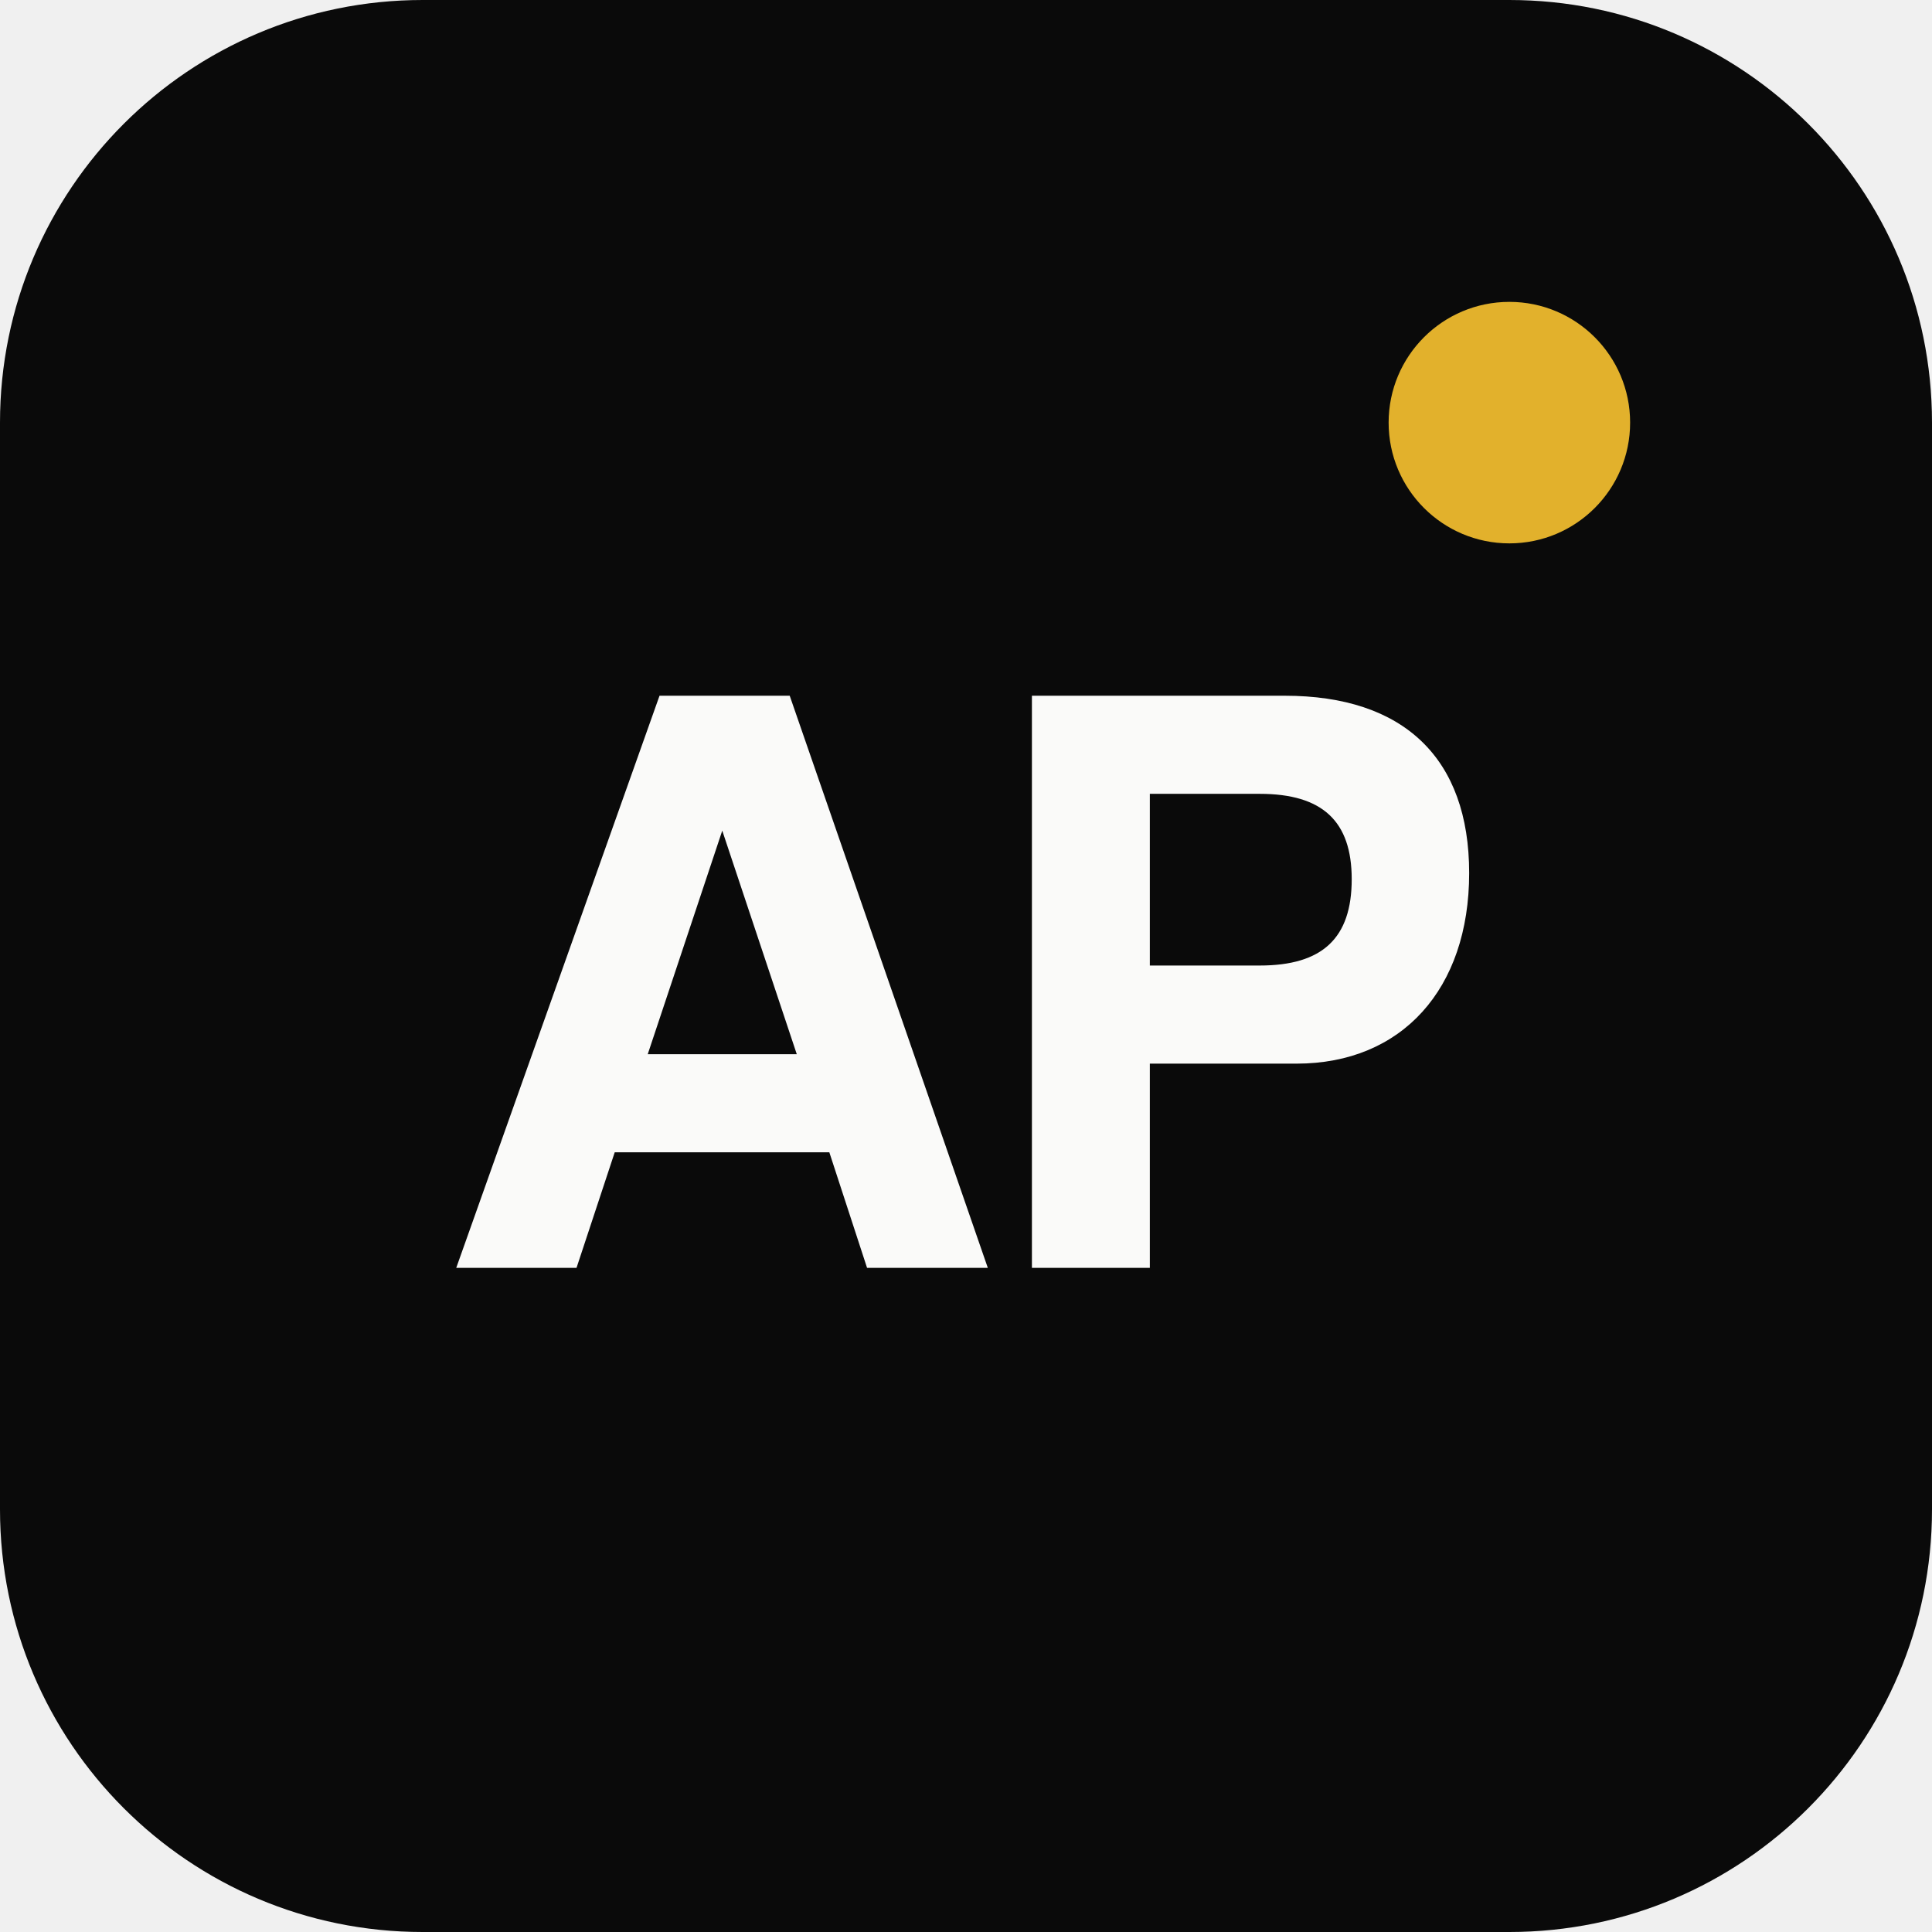
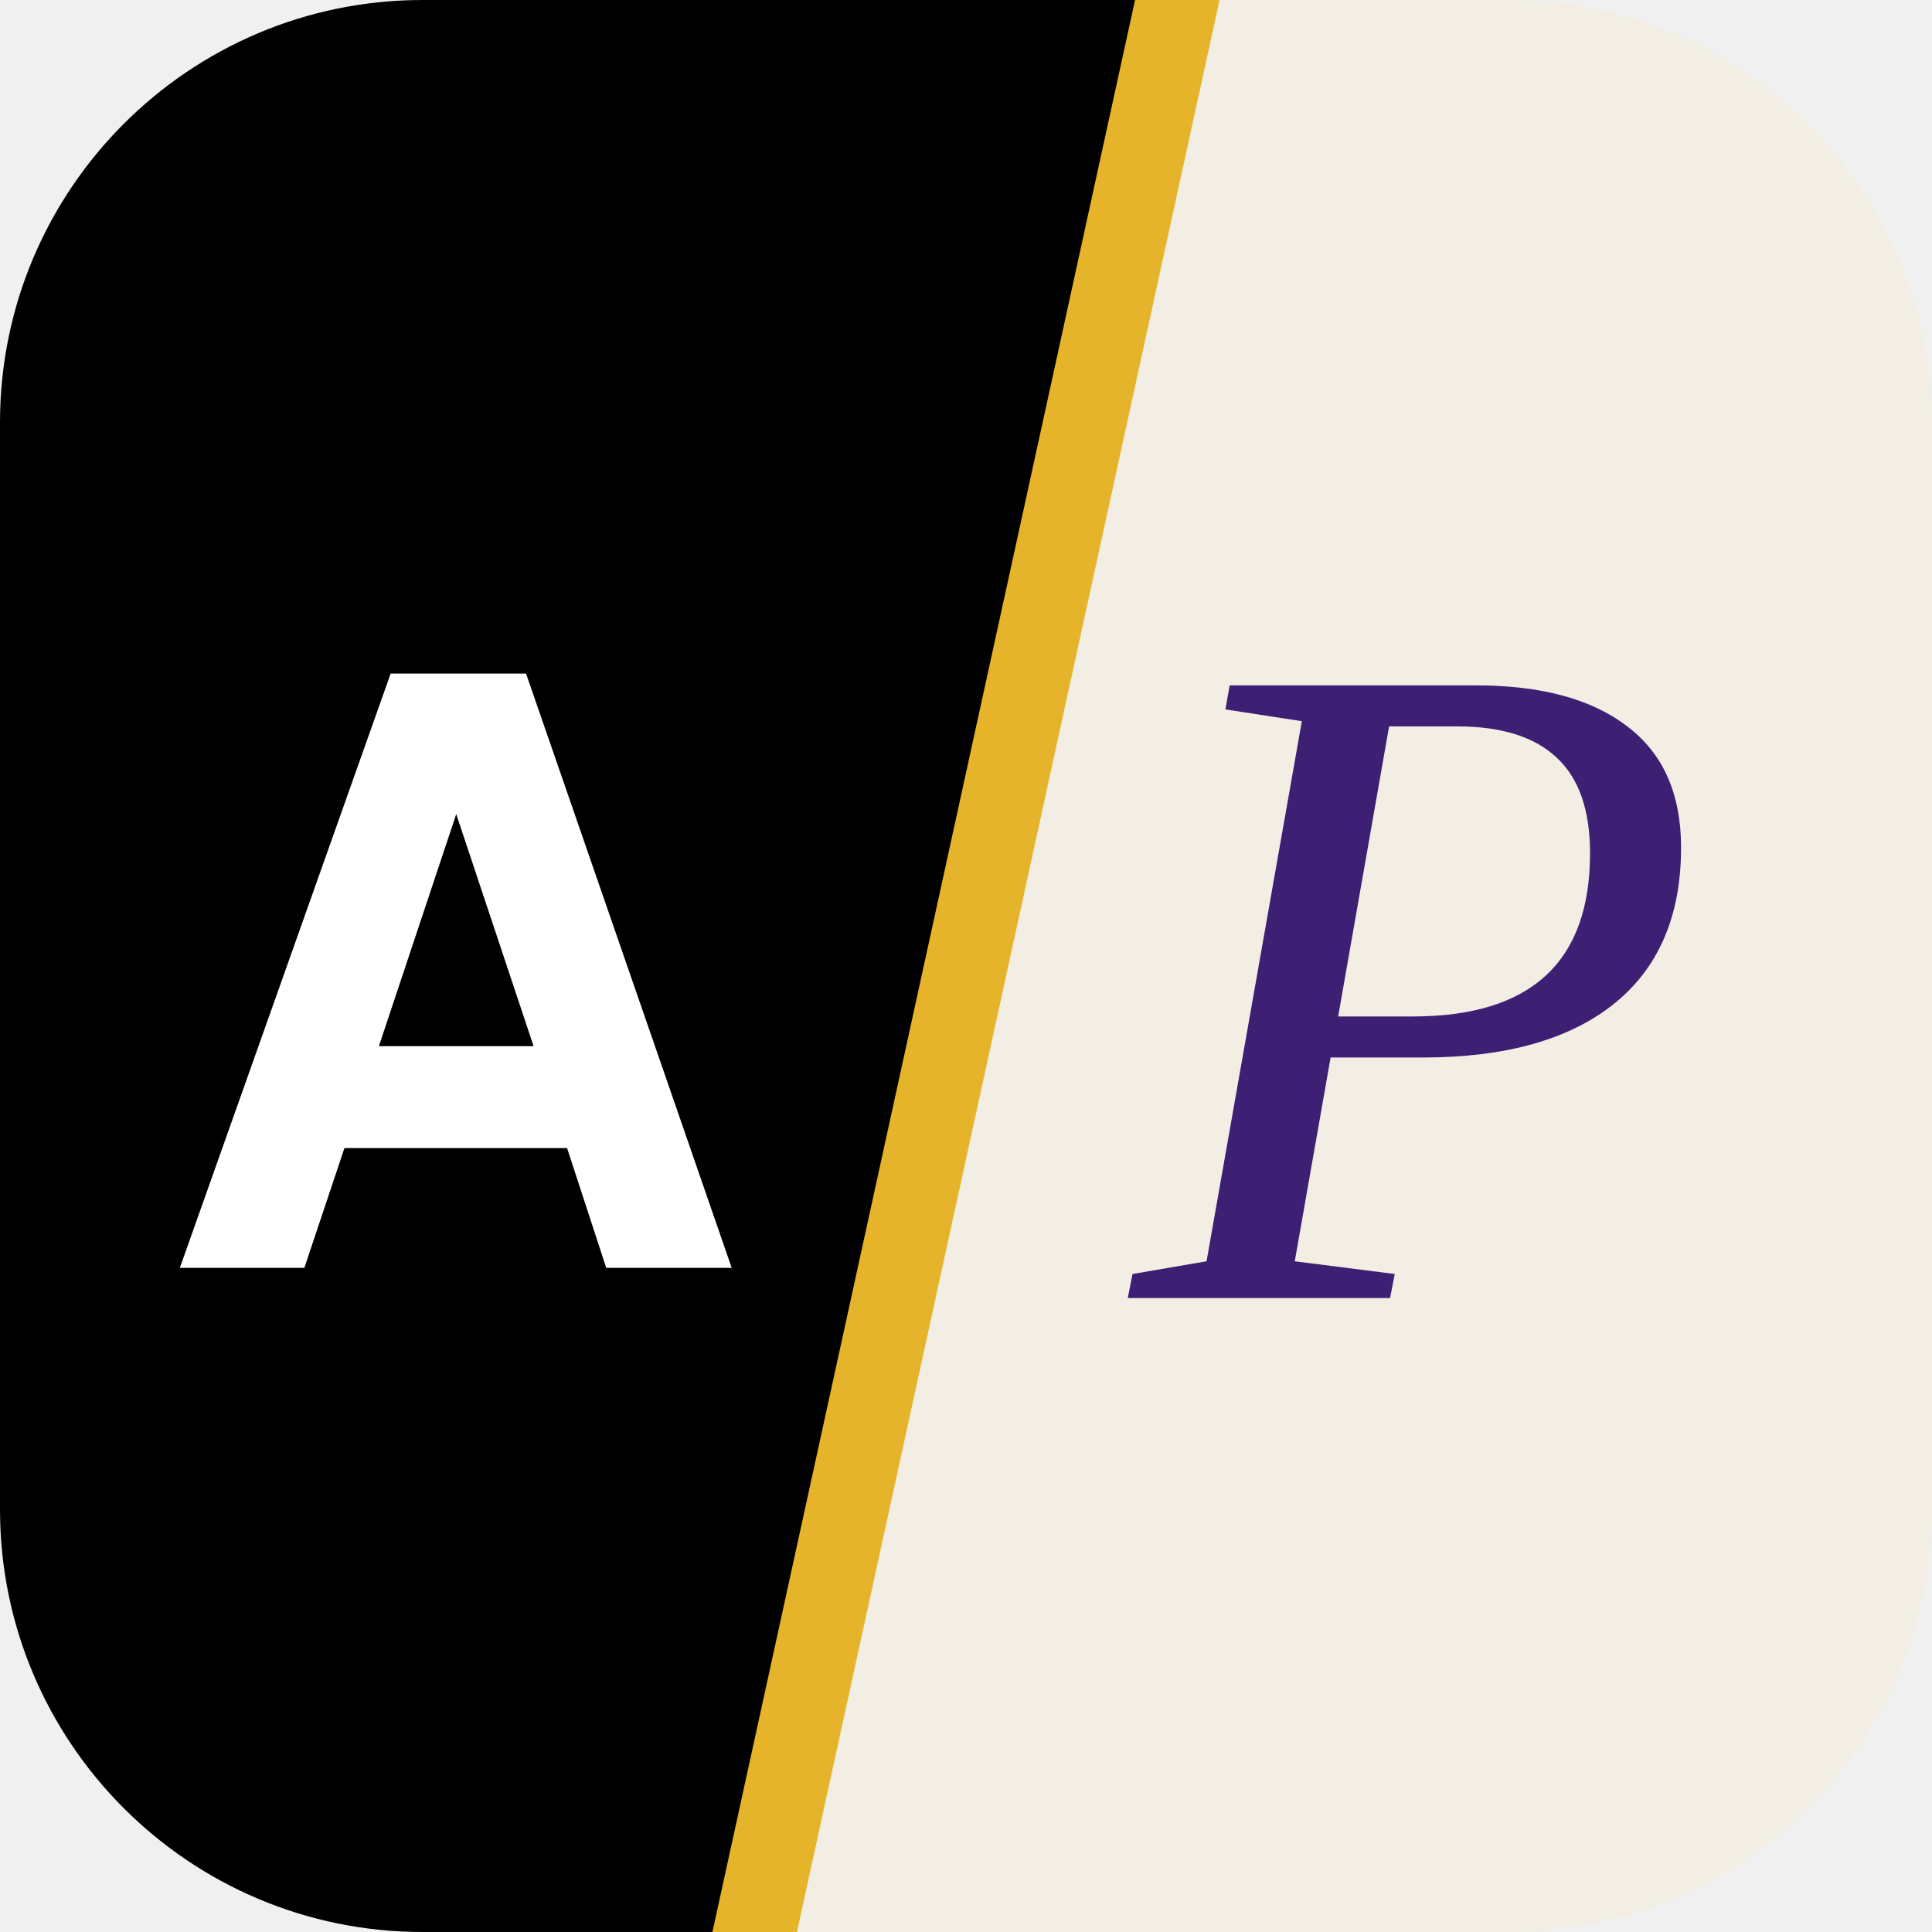
<svg xmlns="http://www.w3.org/2000/svg" viewBox="0 0 64 64">
-   <rect width="64" height="64" rx="14" fill="#0A0A0A" />
-   <text x="32" y="42" text-anchor="middle" font-family="Helvetica, Arial, sans-serif" font-weight="600" font-size="26" letter-spacing="-1" fill="#FAFAF9">AP</text>
-   <circle cx="50" cy="14" r="4" fill="#E2B12C" />
+   <defs>
+     <clipPath id="r">
+       <rect width="64" height="64" rx="14" />
+     </clipPath>
+   </defs>
+   <g clip-path="url(#r)">
+     <rect width="64" height="64" fill="#F3EEE4" />
+     <path d="M0 0H39L25 64H0Z" fill="#000" />
+     <path d="M37.6 0H40.4L26.4 64H23.6Z" fill="#E5B42B" />
+     <text x="15" y="42" text-anchor="middle" font-family="Geist, Helvetica, Arial, sans-serif" font-weight="700" font-size="27" letter-spacing="-1" fill="#FFF">A</text>
+     <text x="47" y="43" text-anchor="middle" font-family="'Times New Roman', Times, serif" font-style="italic" font-size="31" fill="#3D1F73">P</text>
+   </g>
</svg>
